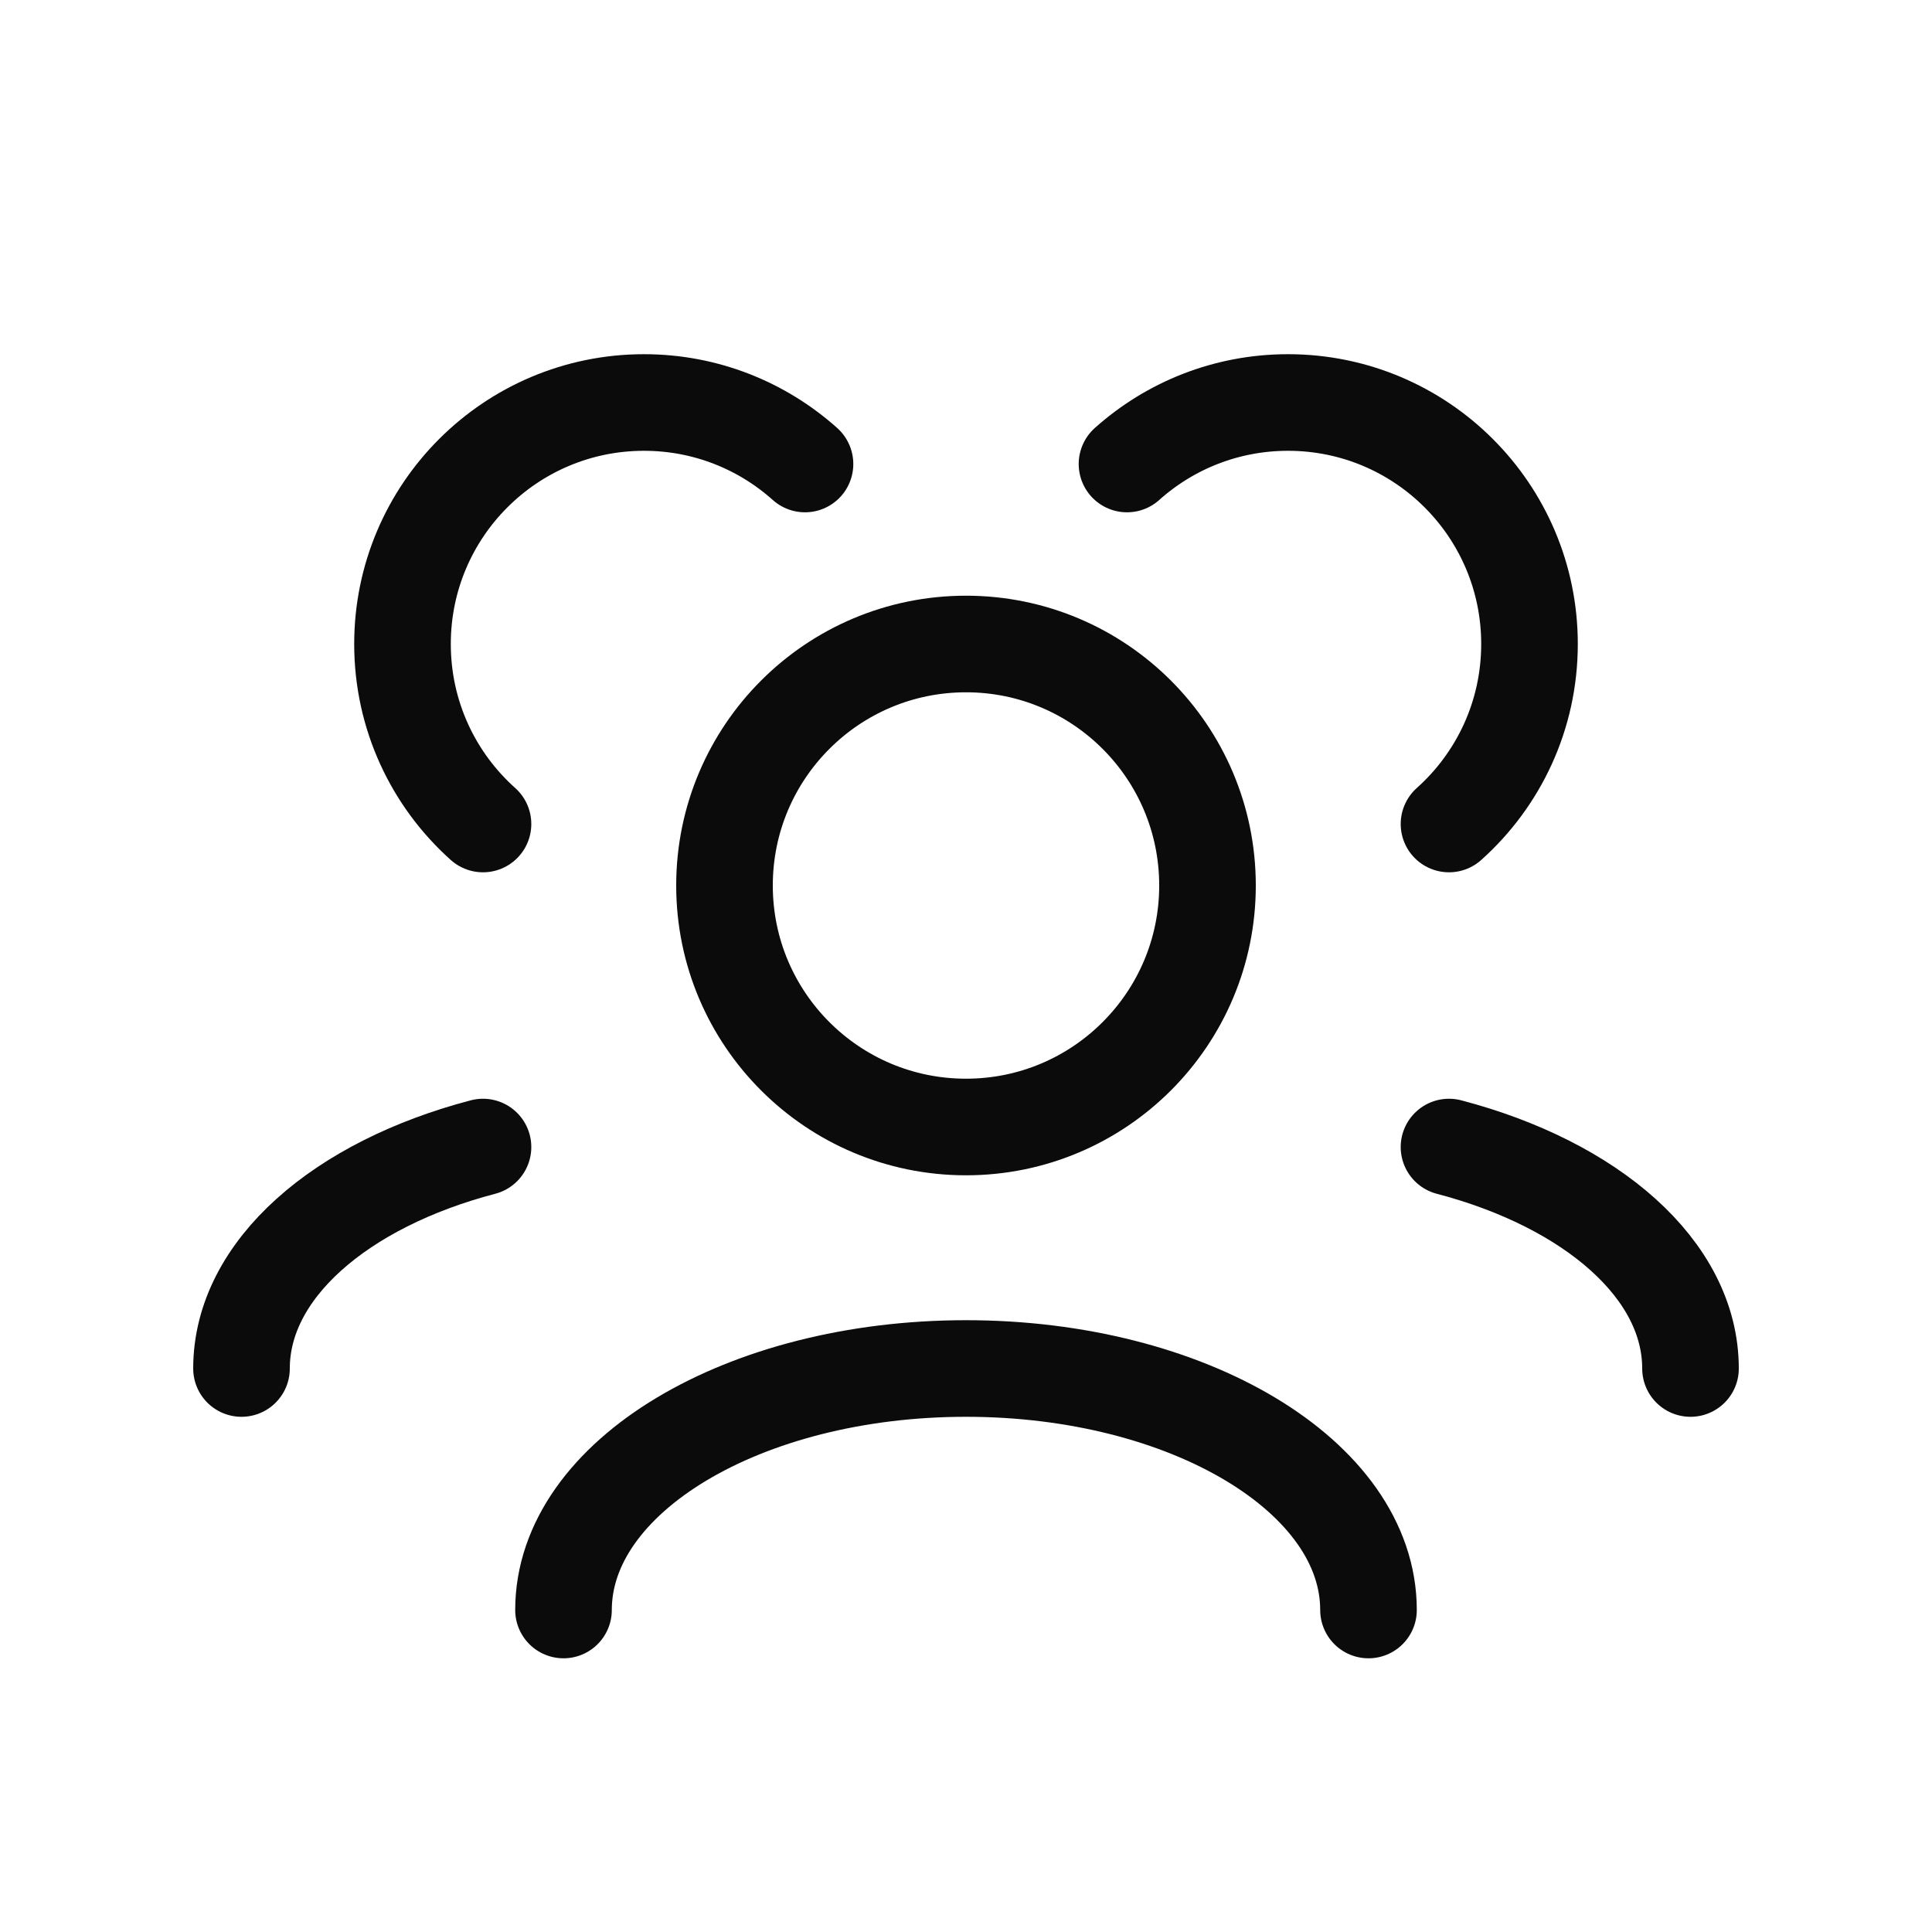
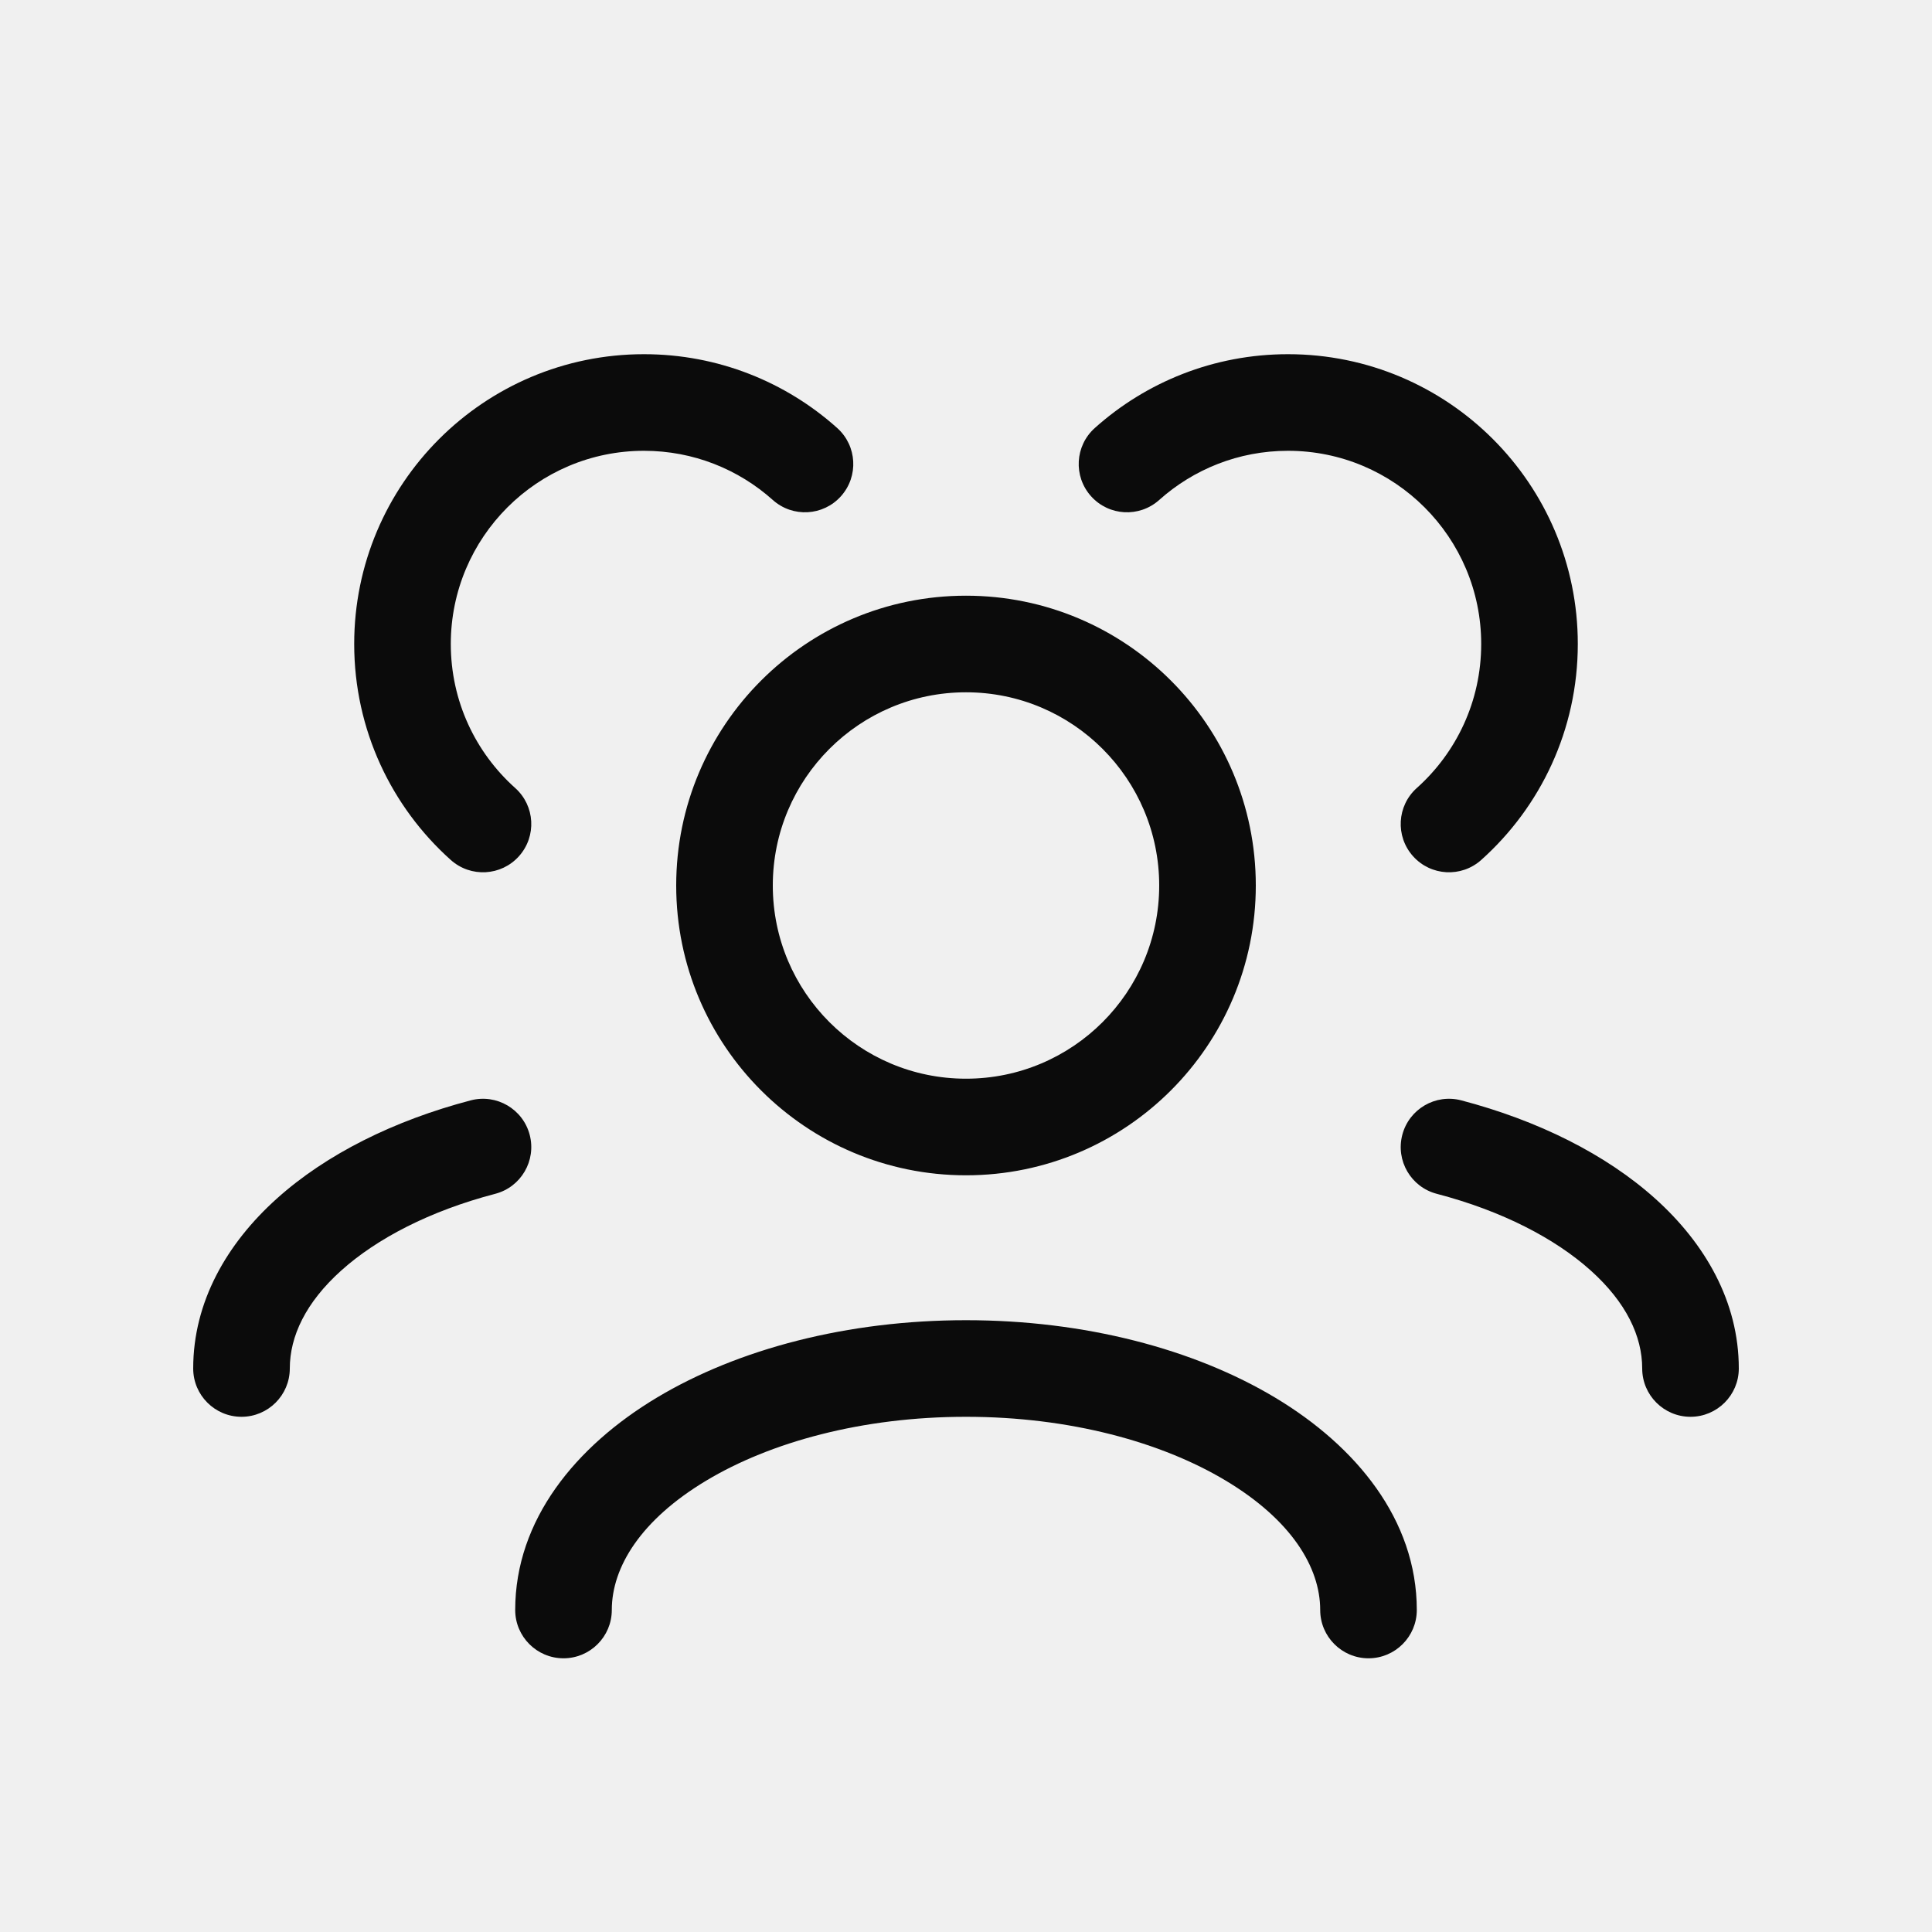
- <svg xmlns="http://www.w3.org/2000/svg" width="24" height="24" viewBox="0 0 24 24" fill="none">
-   <rect width="24" height="24" fill="#F5F5F5" />
-   <g id="Program Application View" clip-path="url(#clip0_0_1)">
-     <rect width="1440" height="1024" transform="translate(-24 -188)" fill="#F9FAFF" />
-     <g id="Side Nav" filter="url(#filter0_d_0_1)">
-       <rect width="72" height="1024" transform="translate(-24 -188)" fill="white" />
-       <g id="Frame 427319298">
-         <g id="Frame 427319297">
-           <g id="Frame 427319305">
-             <g id="User / Users_Group">
-               <path id="Vector" d="M17 20C17 18.343 14.761 17 12 17C9.239 17 7 18.343 7 20M21 17C21 15.77 19.766 14.712 18 14.249M3 17C3 15.77 4.234 14.712 6 14.249M18 10.236C18.614 9.687 19 8.889 19 8C19 6.343 17.657 5 16 5C15.232 5 14.531 5.289 14 5.764M6 10.236C5.386 9.687 5 8.889 5 8C5 6.343 6.343 5 8 5C8.768 5 9.469 5.289 10 5.764M12 14C10.343 14 9 12.657 9 11C9 9.343 10.343 8 12 8C13.657 8 15 9.343 15 11C15 12.657 13.657 14 12 14Z" stroke="#0B0B0B" stroke-width="1.2" stroke-linecap="round" stroke-linejoin="round" />
-             </g>
-           </g>
-         </g>
-       </g>
-     </g>
-   </g>
-   <defs>
-     <filter id="filter0_d_0_1" x="-47" y="-207" width="118" height="1070" filterUnits="userSpaceOnUse" color-interpolation-filters="sRGB">
-       <feFlood flood-opacity="0" result="BackgroundImageFix" />
-       <feColorMatrix in="SourceAlpha" type="matrix" values="0 0 0 0 0 0 0 0 0 0 0 0 0 0 0 0 0 0 127 0" result="hardAlpha" />
-       <feOffset dy="4" />
-       <feGaussianBlur stdDeviation="11.5" />
-       <feComposite in2="hardAlpha" operator="out" />
-       <feColorMatrix type="matrix" values="0 0 0 0 0 0 0 0 0 0 0 0 0 0 0 0 0 0 0.05 0" />
-       <feBlend mode="normal" in2="BackgroundImageFix" result="effect1_dropShadow_0_1" />
-       <feBlend mode="normal" in="SourceGraphic" in2="effect1_dropShadow_0_1" result="shape" />
-     </filter>
-     <clipPath id="clip0_0_1">
-       <rect width="1440" height="1024" fill="white" transform="translate(-24 -188)" />
-     </clipPath>
-   </defs>
+ <svg xmlns="http://www.w3.org/2000/svg" version="1.1" width="24pt" height="24pt" viewBox="0 0 24 24">
+   <path transform="matrix(1,0,0,-1,3,21.19995)" d="M13.4 1.2C13.4 .869 13.669 .6 14 .6 14.331 .6 14.6 .869 14.6 1.2H13.4ZM3.4 1.2C3.4 .869 3.669 .6 4 .6 4.331 .6 4.6 .869 4.6 1.2H3.4ZM17.4 4.2C17.4 3.869 17.669 3.6 18 3.6 18.331 3.6 18.6 3.869 18.6 4.2H17.4ZM15.152 7.531C14.832 7.615 14.504 7.423 14.42 7.103 14.336 6.782 14.527 6.454 14.848 6.37L15.152 7.531ZM-.6 4.2C-.6 3.869-.331 3.6 0 3.6 .331 3.6 .6 3.869 .6 4.2H-.6ZM3.152 6.37C3.473 6.454 3.664 6.782 3.58 7.103 3.496 7.423 3.168 7.615 2.848 7.531L3.152 6.37ZM14.6 11.411C14.353 11.19 14.332 10.811 14.553 10.564 14.774 10.317 15.153 10.296 15.4 10.517L14.6 11.411ZM10.6 15.883C10.353 15.662 10.332 15.283 10.553 15.036 10.774 14.789 11.153 14.768 11.4 14.989L10.6 15.883ZM2.6 10.517C2.847 10.296 3.226 10.317 3.447 10.564 3.668 10.811 3.647 11.19 3.4 11.411L2.6 10.517ZM6.6 14.989C6.847 14.768 7.226 14.789 7.447 15.036 7.668 15.283 7.647 15.662 7.4 15.883L6.6 14.989ZM14.6 1.2C14.6 2.322 13.845 3.235 12.844 3.836 11.831 4.444 10.471 4.8 9 4.8V3.6C10.291 3.6 11.43 3.285 12.227 2.807 13.036 2.322 13.4 1.735 13.4 1.2H14.6ZM9 4.8C7.529 4.8 6.169 4.444 5.156 3.836 4.155 3.235 3.4 2.322 3.4 1.2H4.6C4.6 1.735 4.964 2.322 5.773 2.807 6.57 3.285 7.709 3.6 9 3.6V4.8ZM18.6 4.2C18.6 5.03 18.181 5.753 17.563 6.309 16.947 6.863 16.104 7.281 15.152 7.531L14.848 6.37C15.662 6.157 16.319 5.814 16.761 5.417 17.202 5.021 17.4 4.6 17.4 4.2H18.6ZM.6 4.2C.6 4.6 .798 5.021 1.239 5.417 1.681 5.814 2.338 6.157 3.152 6.37L2.848 7.531C1.896 7.281 1.053 6.863 .437 6.309-.181 5.753-.6 5.03-.6 4.2H.6ZM9 7.8C7.675 7.8 6.6 8.874 6.6 10.2H5.4C5.4 8.212 7.012 6.6 9 6.6V7.8ZM6.6 10.2C6.6 11.525 7.675 12.6 9 12.6V13.8C7.012 13.8 5.4 12.188 5.4 10.2H6.6ZM9 12.6C10.325 12.6 11.4 11.525 11.4 10.2H12.6C12.6 12.188 10.988 13.8 9 13.8V12.6ZM11.4 10.2C11.4 8.874 10.325 7.8 9 7.8V6.6C10.988 6.6 12.6 8.212 12.6 10.2H11.4ZM15.4 10.517C16.136 11.175 16.6 12.134 16.6 13.2H15.4C15.4 12.489 15.092 11.851 14.6 11.411L15.4 10.517ZM16.6 13.2C16.6 15.188 14.988 16.8 13 16.8V15.6C14.325 15.6 15.4 14.525 15.4 13.2H16.6ZM13 16.8C12.078 16.8 11.236 16.453 10.6 15.883L11.4 14.989C11.825 15.369 12.385 15.6 13 15.6V16.8ZM3.4 11.411C2.908 11.851 2.6 12.489 2.6 13.2H1.4C1.4 12.134 1.864 11.175 2.6 10.517L3.4 11.411ZM2.6 13.2C2.6 14.525 3.675 15.6 5 15.6V16.8C3.012 16.8 1.4 15.188 1.4 13.2H2.6ZM5 15.6C5.615 15.6 6.175 15.369 6.6 14.989L7.4 15.883C6.764 16.453 5.922 16.8 5 16.8V15.6Z" fill="#0b0b0b" />
</svg>
